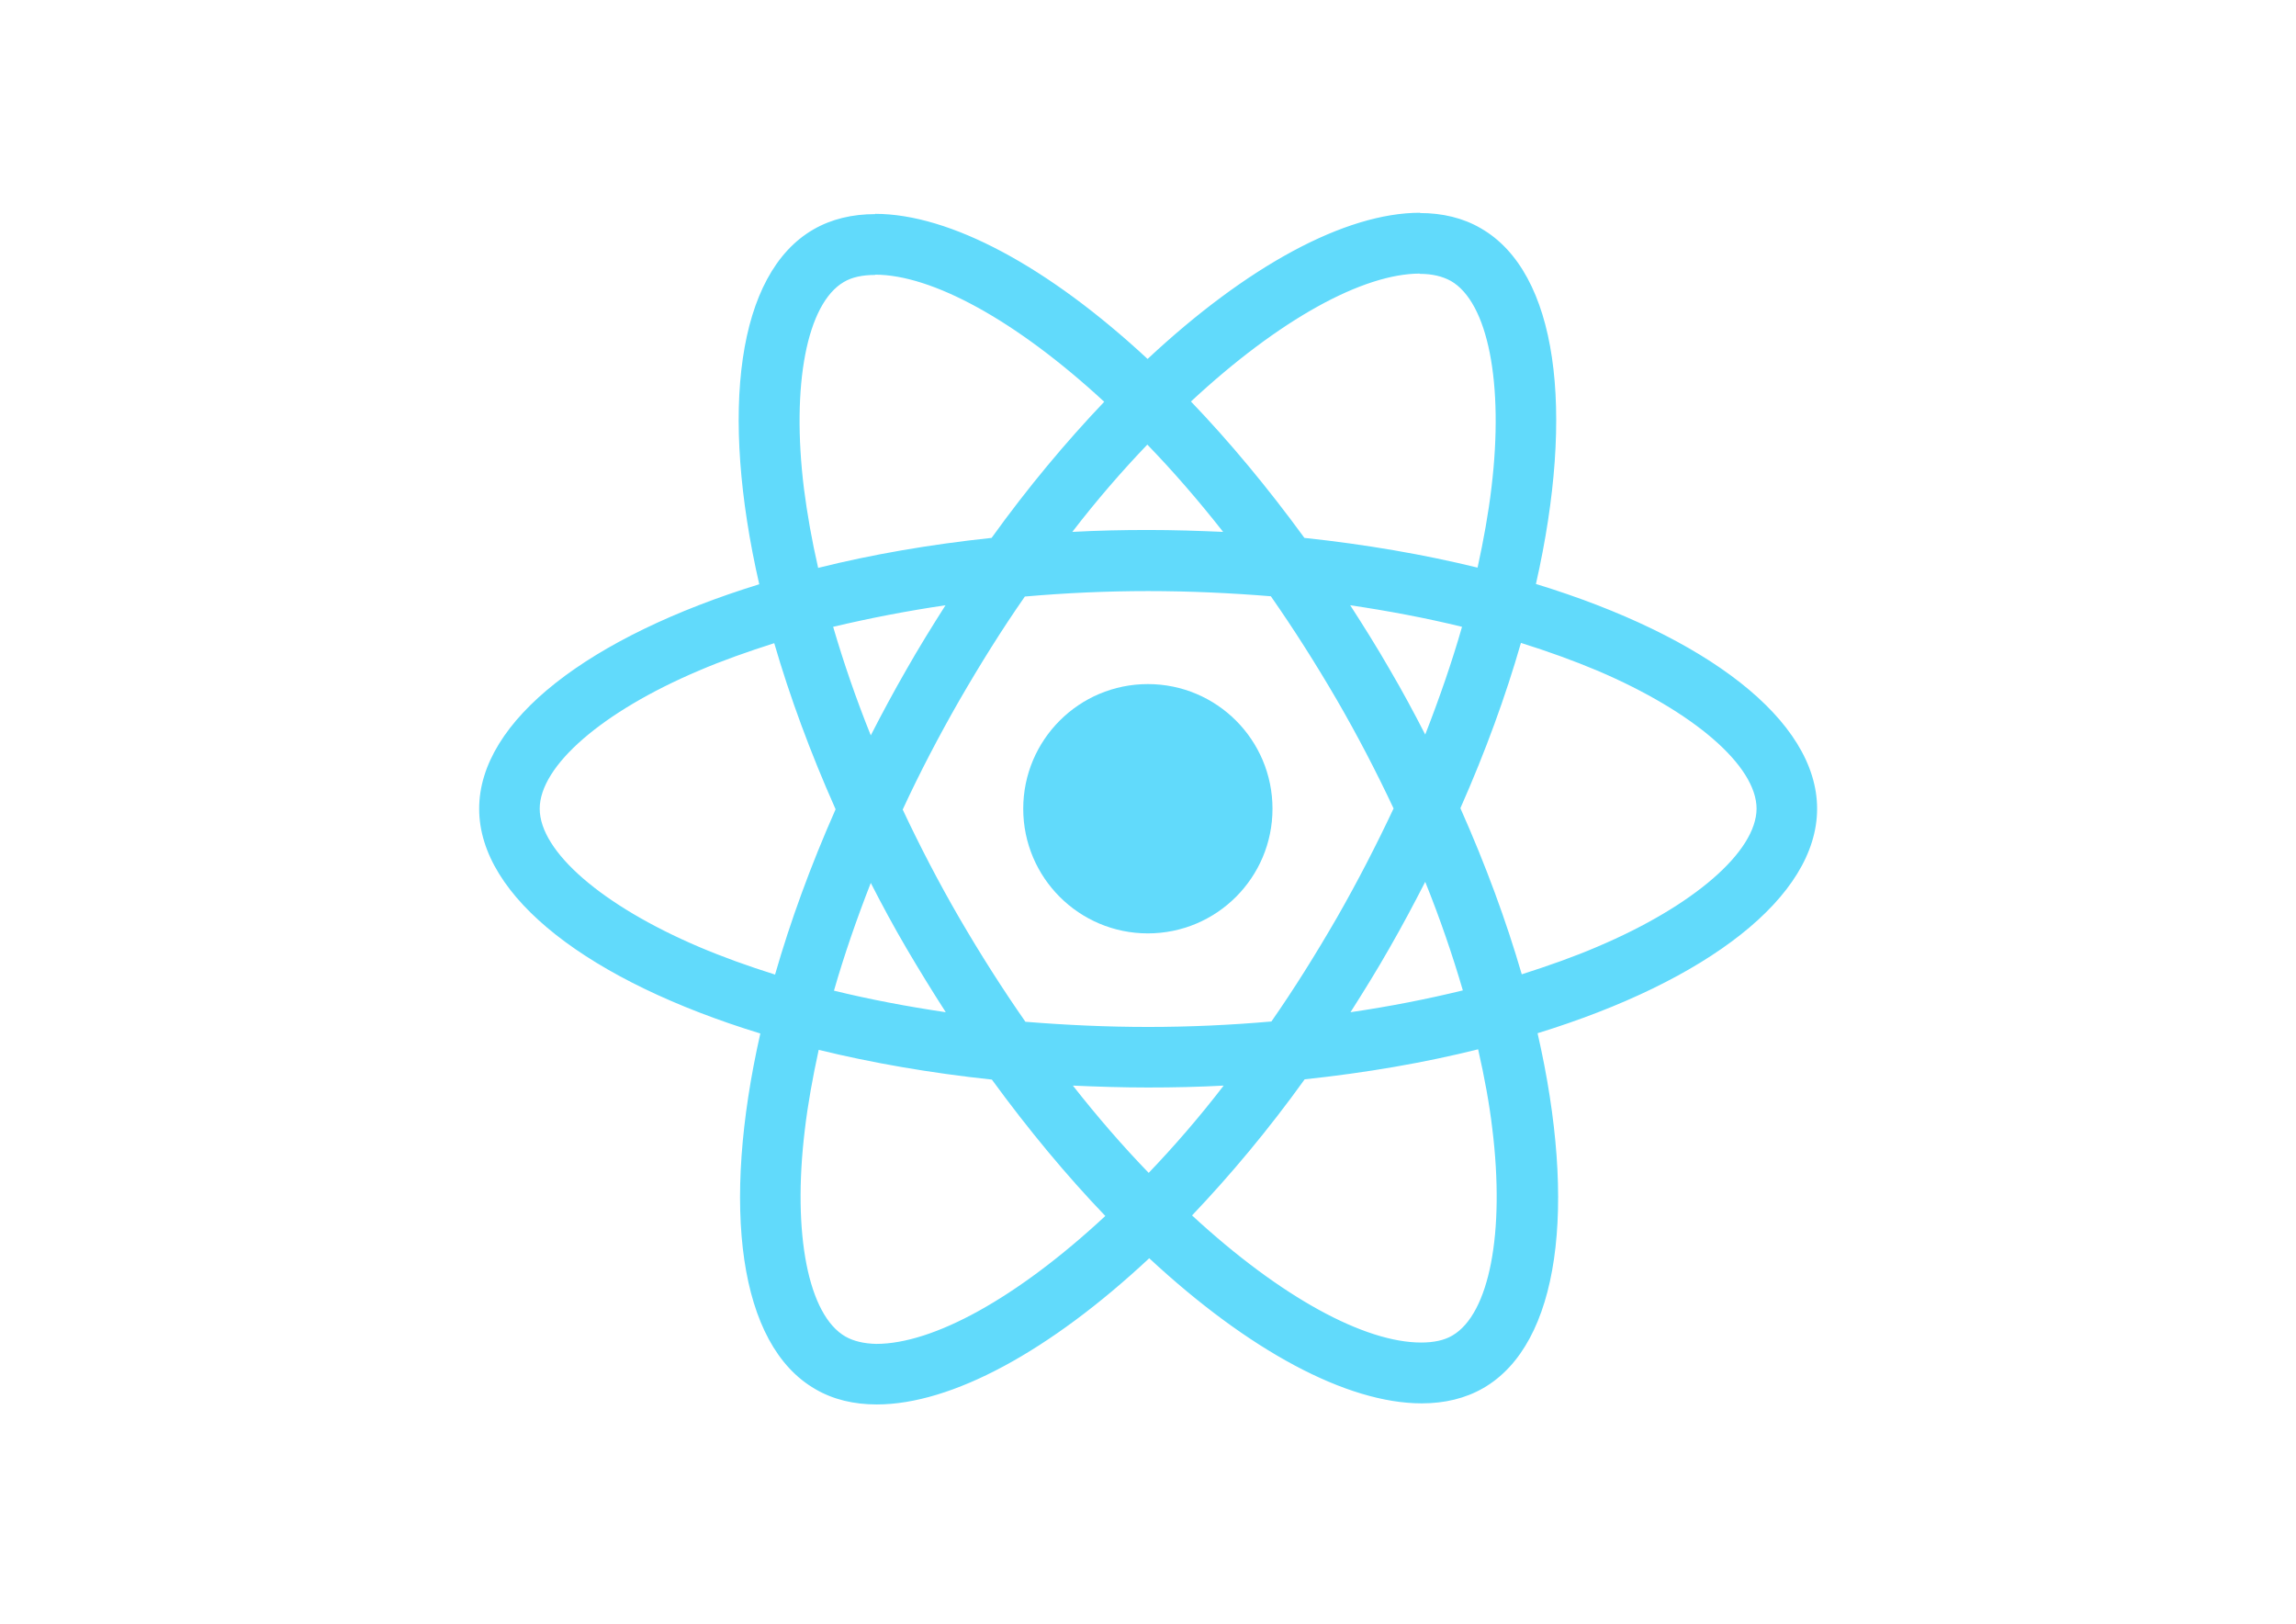
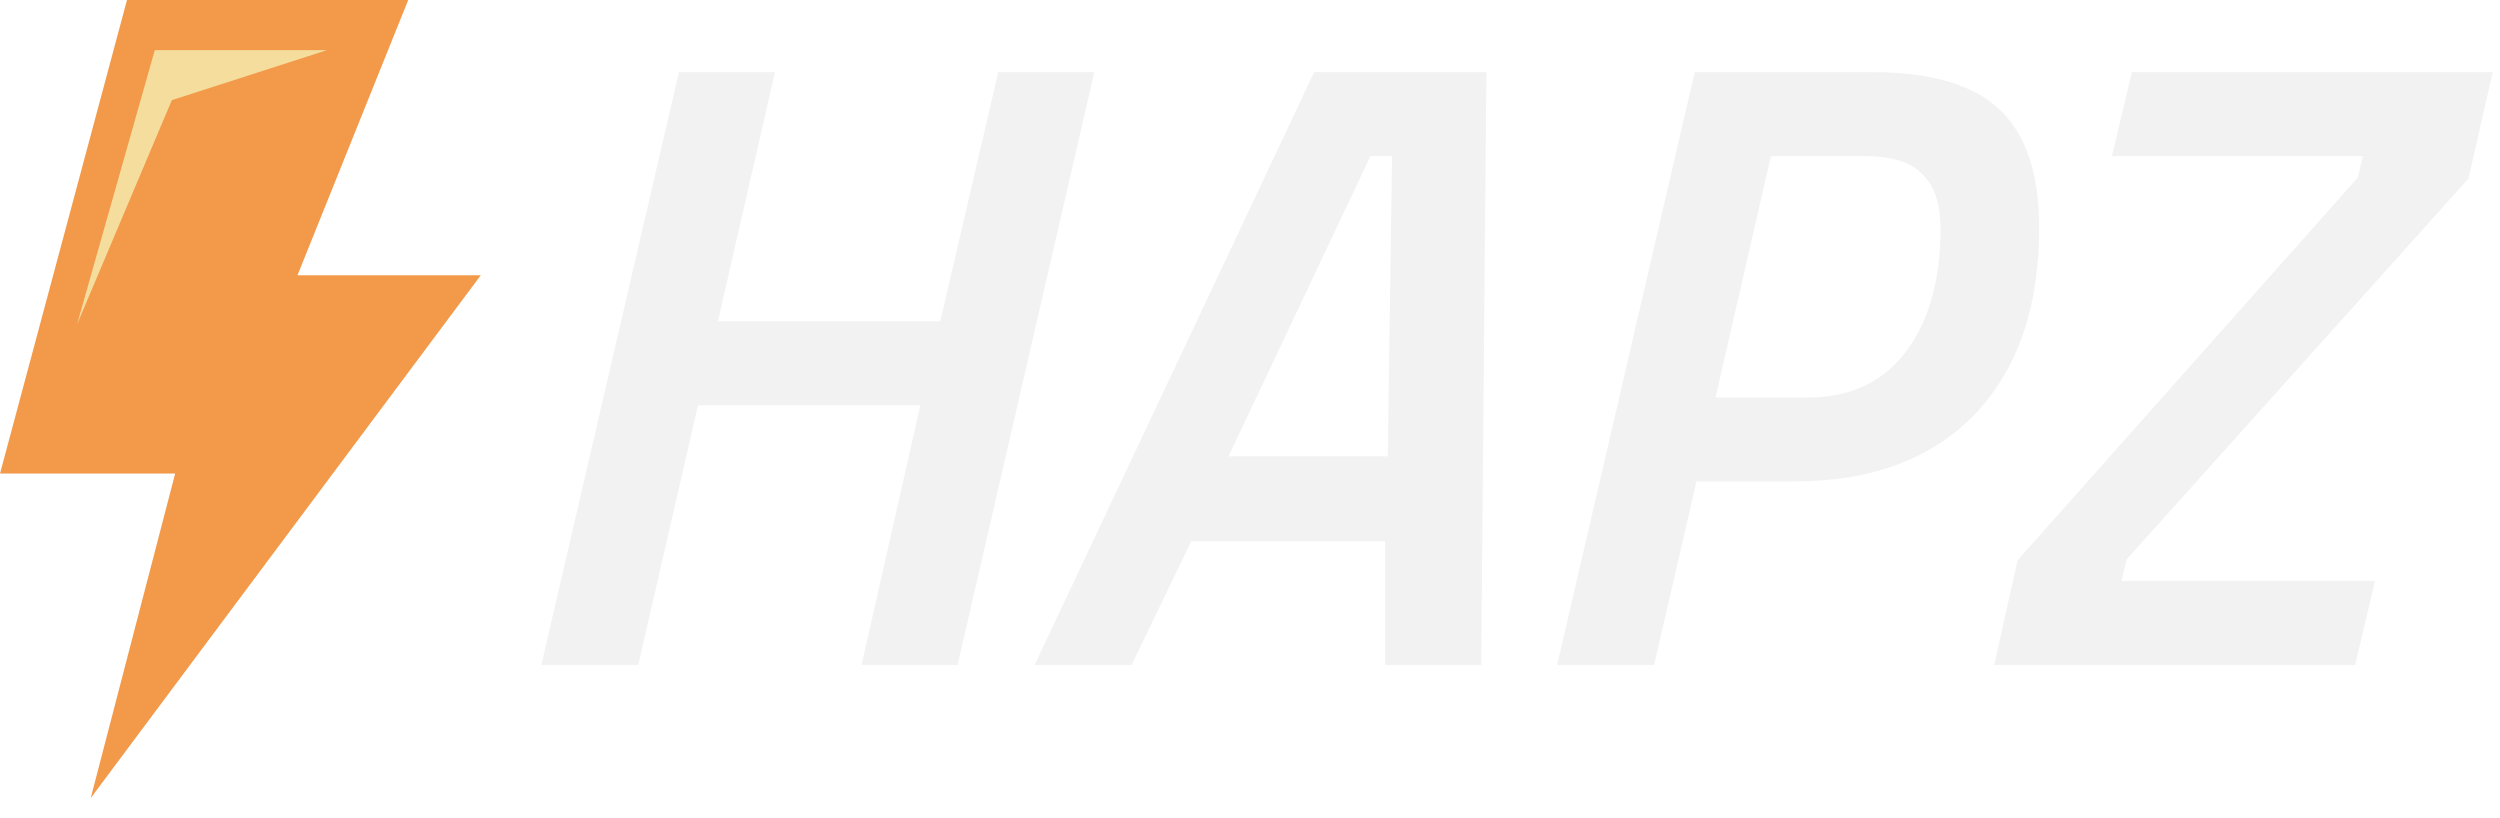
- <svg xmlns="http://www.w3.org/2000/svg" viewBox="0 0 841.9 595.3">
-   <g fill="#61DAFB">
-     <path d="M666.3 296.5c0-32.5-40.7-63.3-103.1-82.4 14.4-63.6 8-114.2-20.2-130.4-6.5-3.8-14.1-5.6-22.4-5.6v22.3c4.6 0 8.3.9 11.4 2.6 13.6 7.8 19.5 37.5 14.9 75.7-1.1 9.4-2.9 19.3-5.1 29.4-19.6-4.8-41-8.5-63.5-10.9-13.5-18.5-27.5-35.3-41.6-50 32.6-30.3 63.2-46.9 84-46.9V78c-27.5 0-63.5 19.6-99.9 53.6-36.4-33.8-72.4-53.2-99.9-53.2v22.3c20.7 0 51.4 16.5 84 46.6-14 14.7-28 31.4-41.3 49.9-22.6 2.4-44 6.1-63.6 11-2.3-10-4-19.7-5.2-29-4.7-38.2 1.1-67.9 14.6-75.8 3-1.8 6.9-2.6 11.5-2.6V78.5c-8.4 0-16 1.8-22.6 5.6-28.1 16.2-34.4 66.7-19.9 130.1-62.2 19.2-102.7 49.9-102.7 82.3 0 32.5 40.7 63.3 103.1 82.4-14.4 63.6-8 114.2 20.2 130.4 6.5 3.8 14.1 5.6 22.5 5.6 27.5 0 63.5-19.6 99.9-53.6 36.4 33.8 72.4 53.2 99.9 53.2 8.4 0 16-1.8 22.6-5.6 28.1-16.2 34.4-66.7 19.9-130.1 62-19.1 102.5-49.9 102.5-82.3zm-130.2-66.7c-3.7 12.9-8.3 26.2-13.5 39.5-4.1-8-8.4-16-13.1-24-4.6-8-9.5-15.8-14.4-23.4 14.2 2.1 27.9 4.7 41 7.9zm-45.8 106.5c-7.8 13.5-15.8 26.3-24.1 38.2-14.9 1.3-30 2-45.2 2-15.1 0-30.2-.7-45-1.9-8.3-11.9-16.4-24.6-24.2-38-7.6-13.1-14.5-26.4-20.8-39.8 6.2-13.4 13.2-26.8 20.7-39.9 7.8-13.5 15.8-26.3 24.1-38.2 14.9-1.3 30-2 45.2-2 15.1 0 30.2.7 45 1.9 8.3 11.9 16.4 24.6 24.2 38 7.6 13.1 14.5 26.4 20.8 39.8-6.3 13.4-13.2 26.8-20.7 39.9zm32.3-13c5.4 13.4 10 26.8 13.8 39.8-13.1 3.2-26.9 5.9-41.2 8 4.9-7.7 9.8-15.6 14.4-23.7 4.6-8 8.9-16.1 13-24.1zM421.2 430c-9.3-9.6-18.6-20.3-27.8-32 9 .4 18.2.7 27.5.7 9.4 0 18.7-.2 27.8-.7-9 11.7-18.3 22.4-27.5 32zm-74.4-58.9c-14.2-2.1-27.9-4.7-41-7.9 3.7-12.9 8.3-26.2 13.5-39.5 4.1 8 8.4 16 13.1 24 4.7 8 9.5 15.8 14.4 23.4zM420.7 163c9.3 9.6 18.6 20.3 27.8 32-9-.4-18.2-.7-27.5-.7-9.4 0-18.7.2-27.8.7 9-11.7 18.3-22.4 27.5-32zm-74 58.9c-4.9 7.7-9.8 15.6-14.4 23.7-4.6 8-8.9 16-13 24-5.4-13.4-10-26.8-13.8-39.8 13.1-3.1 26.9-5.8 41.2-7.9zm-90.5 125.2c-35.4-15.1-58.3-34.9-58.3-50.6 0-15.7 22.9-35.6 58.3-50.6 8.6-3.7 18-7 27.7-10.1 5.7 19.6 13.2 40 22.5 60.9-9.2 20.8-16.6 41.1-22.2 60.6-9.9-3.1-19.3-6.5-28-10.2zM310 490c-13.6-7.8-19.5-37.5-14.9-75.7 1.1-9.4 2.9-19.3 5.1-29.4 19.6 4.8 41 8.5 63.5 10.9 13.5 18.5 27.5 35.3 41.6 50-32.6 30.3-63.2 46.9-84 46.9-4.5-.1-8.3-1-11.3-2.7zm237.2-76.2c4.7 38.2-1.1 67.9-14.6 75.8-3 1.8-6.9 2.6-11.5 2.6-20.7 0-51.4-16.5-84-46.6 14-14.7 28-31.4 41.3-49.9 22.6-2.4 44-6.1 63.6-11 2.3 10.1 4.1 19.8 5.2 29.1zm38.5-66.7c-8.6 3.7-18 7-27.7 10.1-5.7-19.6-13.2-40-22.5-60.9 9.2-20.8 16.6-41.1 22.2-60.6 9.9 3.1 19.3 6.5 28.1 10.2 35.4 15.1 58.3 34.9 58.3 50.6-.1 15.7-23 35.6-58.4 50.6zM320.8 78.4z" />
-     <circle cx="420.9" cy="296.5" r="45.7" />
-     <path d="M520.5 78.1z" />
-   </g>
+ <svg xmlns="http://www.w3.org/2000/svg" width="104" height="34" viewBox="0 0 104 34" fill="none">
+   <path d="M35.84 27.66L38.288 16.86H29.036L26.552 27.66H22.52L28.244 3H32.24L29.864 13.368H39.116L41.528 3H45.524L39.836 27.66H35.84Z" fill="#F2F2F2" />
+   <path d="M57.623 27.66V22.512H49.559L47.075 27.66H43.042L54.67 3H61.834L61.618 27.66H57.623ZM57.011 6.492L51.106 18.984H57.73L57.91 6.492H57.011Z" fill="#F2F2F2" />
+   <path d="M74.642 20.028H70.574L68.81 27.66H64.778L70.502 3H77.882C80.306 3 82.07 3.516 83.174 4.548C84.278 5.58 84.83 7.224 84.83 9.48C84.83 12.792 83.93 15.384 82.13 17.256C80.33 19.104 77.834 20.028 74.642 20.028ZM75.218 16.536C76.97 16.536 78.326 15.9 79.286 14.628C80.246 13.356 80.726 11.652 80.726 9.516C80.726 8.484 80.474 7.728 79.97 7.248C79.49 6.744 78.686 6.492 77.558 6.492H73.67L71.366 16.536H75.218Z" fill="#F2F2F2" />
+   <path d="M87.857 6.492L88.685 3H103.697L102.689 7.428L88.469 23.268L88.253 24.168H98.801L97.973 27.66H82.961L83.933 23.304L98.081 7.392L98.297 6.492H87.857Z" fill="#F2F2F2" />
+   <path d="M20 11.451H12.375L16.982 0H5.283L0 19.7H7.287L3.774 33.199L20 11.451Z" fill="#F2994A" />
+   <path d="M6.438 2.086H13.602L7.149 4.166L3.202 13.503C3.202 13.503 6.438 2.086 6.438 2.086Z" fill="#F5DD9D" />
</svg>
